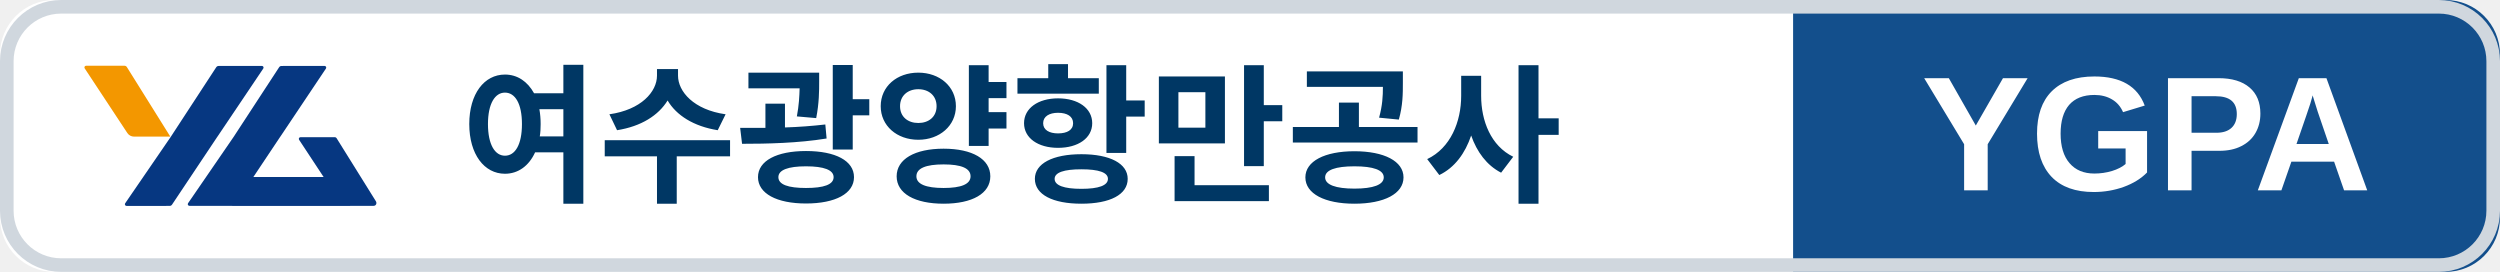
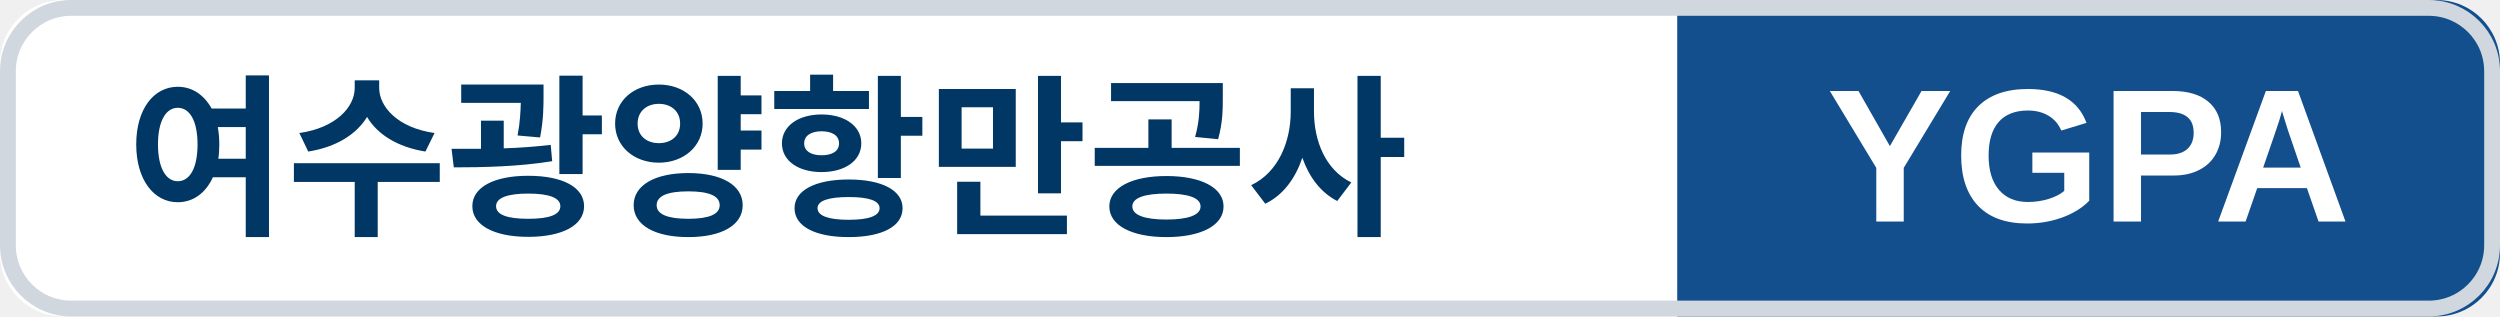
- <svg xmlns="http://www.w3.org/2000/svg" width="183.9" height="20" viewBox="0 0 183.9 20" role="img" aria-label="여수광양항만공사 YGPA">
+ <svg xmlns="http://www.w3.org/2000/svg" width="158" height="20" viewBox="0 0 158 20" role="img" aria-label="여수광양항만공사 YGPA">
  <defs>
    <clipPath id="badge-shape">
-       <rect width="183.9" height="20" rx="4" />
+       <rect width="158" height="20" rx="4" />
    </clipPath>
  </defs>
  <g clip-path="url(#badge-shape)">
-     <rect width="183.9" height="20" rx="4" fill="#ffffff" />
-     <path d="M131.9 0h52v20h-52z" fill="#134f8c" />
+     <rect width="158" height="20" rx="4" fill="#ffffff" />
+     <path d="M106 0h52v20h-52z" fill="#134f8c" />
  </g>
-   <rect x="0.5" y="0.5" width="182.9" height="19" rx="4" fill="none" stroke="#d0d7de" />
-   <g transform="translate(-15.661 -17.159) scale(0.082677)">
-     <path fill="#063781" d="m422.434 266.184-38.535.051c-.84.004-1.621.426-2.078 1.129l-39.77 60.863h.039l-41.301 60.188c-.68.992.031 2.34 1.234 2.34l38.371-.019c.832 0 1.609-.414 2.07-1.105l40.422-60.547.031.004 40.758-60.574c.668-.992-.043-2.328-1.242-2.328" />
-     <path fill="#f39700" d="M300.176 266.031h-34.148c-1.199 0-1.918 1.336-1.258 2.336l37.965 57.547a7.062 7.062 0 0 0 5.894 3.172h32.332l-38.668-61.879c-.457-.73-1.258-1.176-2.117-1.176" />
-     <path fill="#063781" d="m523.859 386.594-35.02-56.199a1.654 1.654 0 0 0-1.398-.773l-30.664-.019c-1.188 0-1.899 1.324-1.246 2.316l21.82 33.105h-62.5l23.992-35.941h.031l40.555-60.57c.668-.996-.047-2.328-1.246-2.328l-38.324.051c-.84 0-1.625.43-2.086 1.133l-39.766 60.859h.039l-41.301 60.117c-.68.992.027 2.34 1.227 2.34l38.07.051v.023h100.281v-.008l25.551-.07c2.094-.004 3.094-2.309 1.984-4.086" />
-   </g>
-   <text x="33.91" y="14" fill="#003764" font-family="-apple-system, BlinkMacSystemFont, 'Segoe UI', 'Noto Sans KR', 'Malgun Gothic', Arial, sans-serif" font-size="11" font-weight="600">여수광양항만공사</text>
-   <text x="157.9" y="14" fill="#ffffff" text-anchor="middle" font-family="Arial, Helvetica, sans-serif" font-size="12" font-weight="700">YGPA</text>
+   <rect x="0.5" y="0.5" width="157" height="19" rx="4" fill="none" stroke="#d0d7de" />
+   <text x="8" y="14" fill="#003764" font-family="-apple-system, BlinkMacSystemFont, 'Segoe UI', 'Noto Sans KR', 'Malgun Gothic', Arial, sans-serif" font-size="11" font-weight="600">여수광양항만공사</text>
+   <text x="132" y="14" fill="#ffffff" text-anchor="middle" font-family="Arial, Helvetica, sans-serif" font-size="12" font-weight="700">YGPA</text>
</svg>
